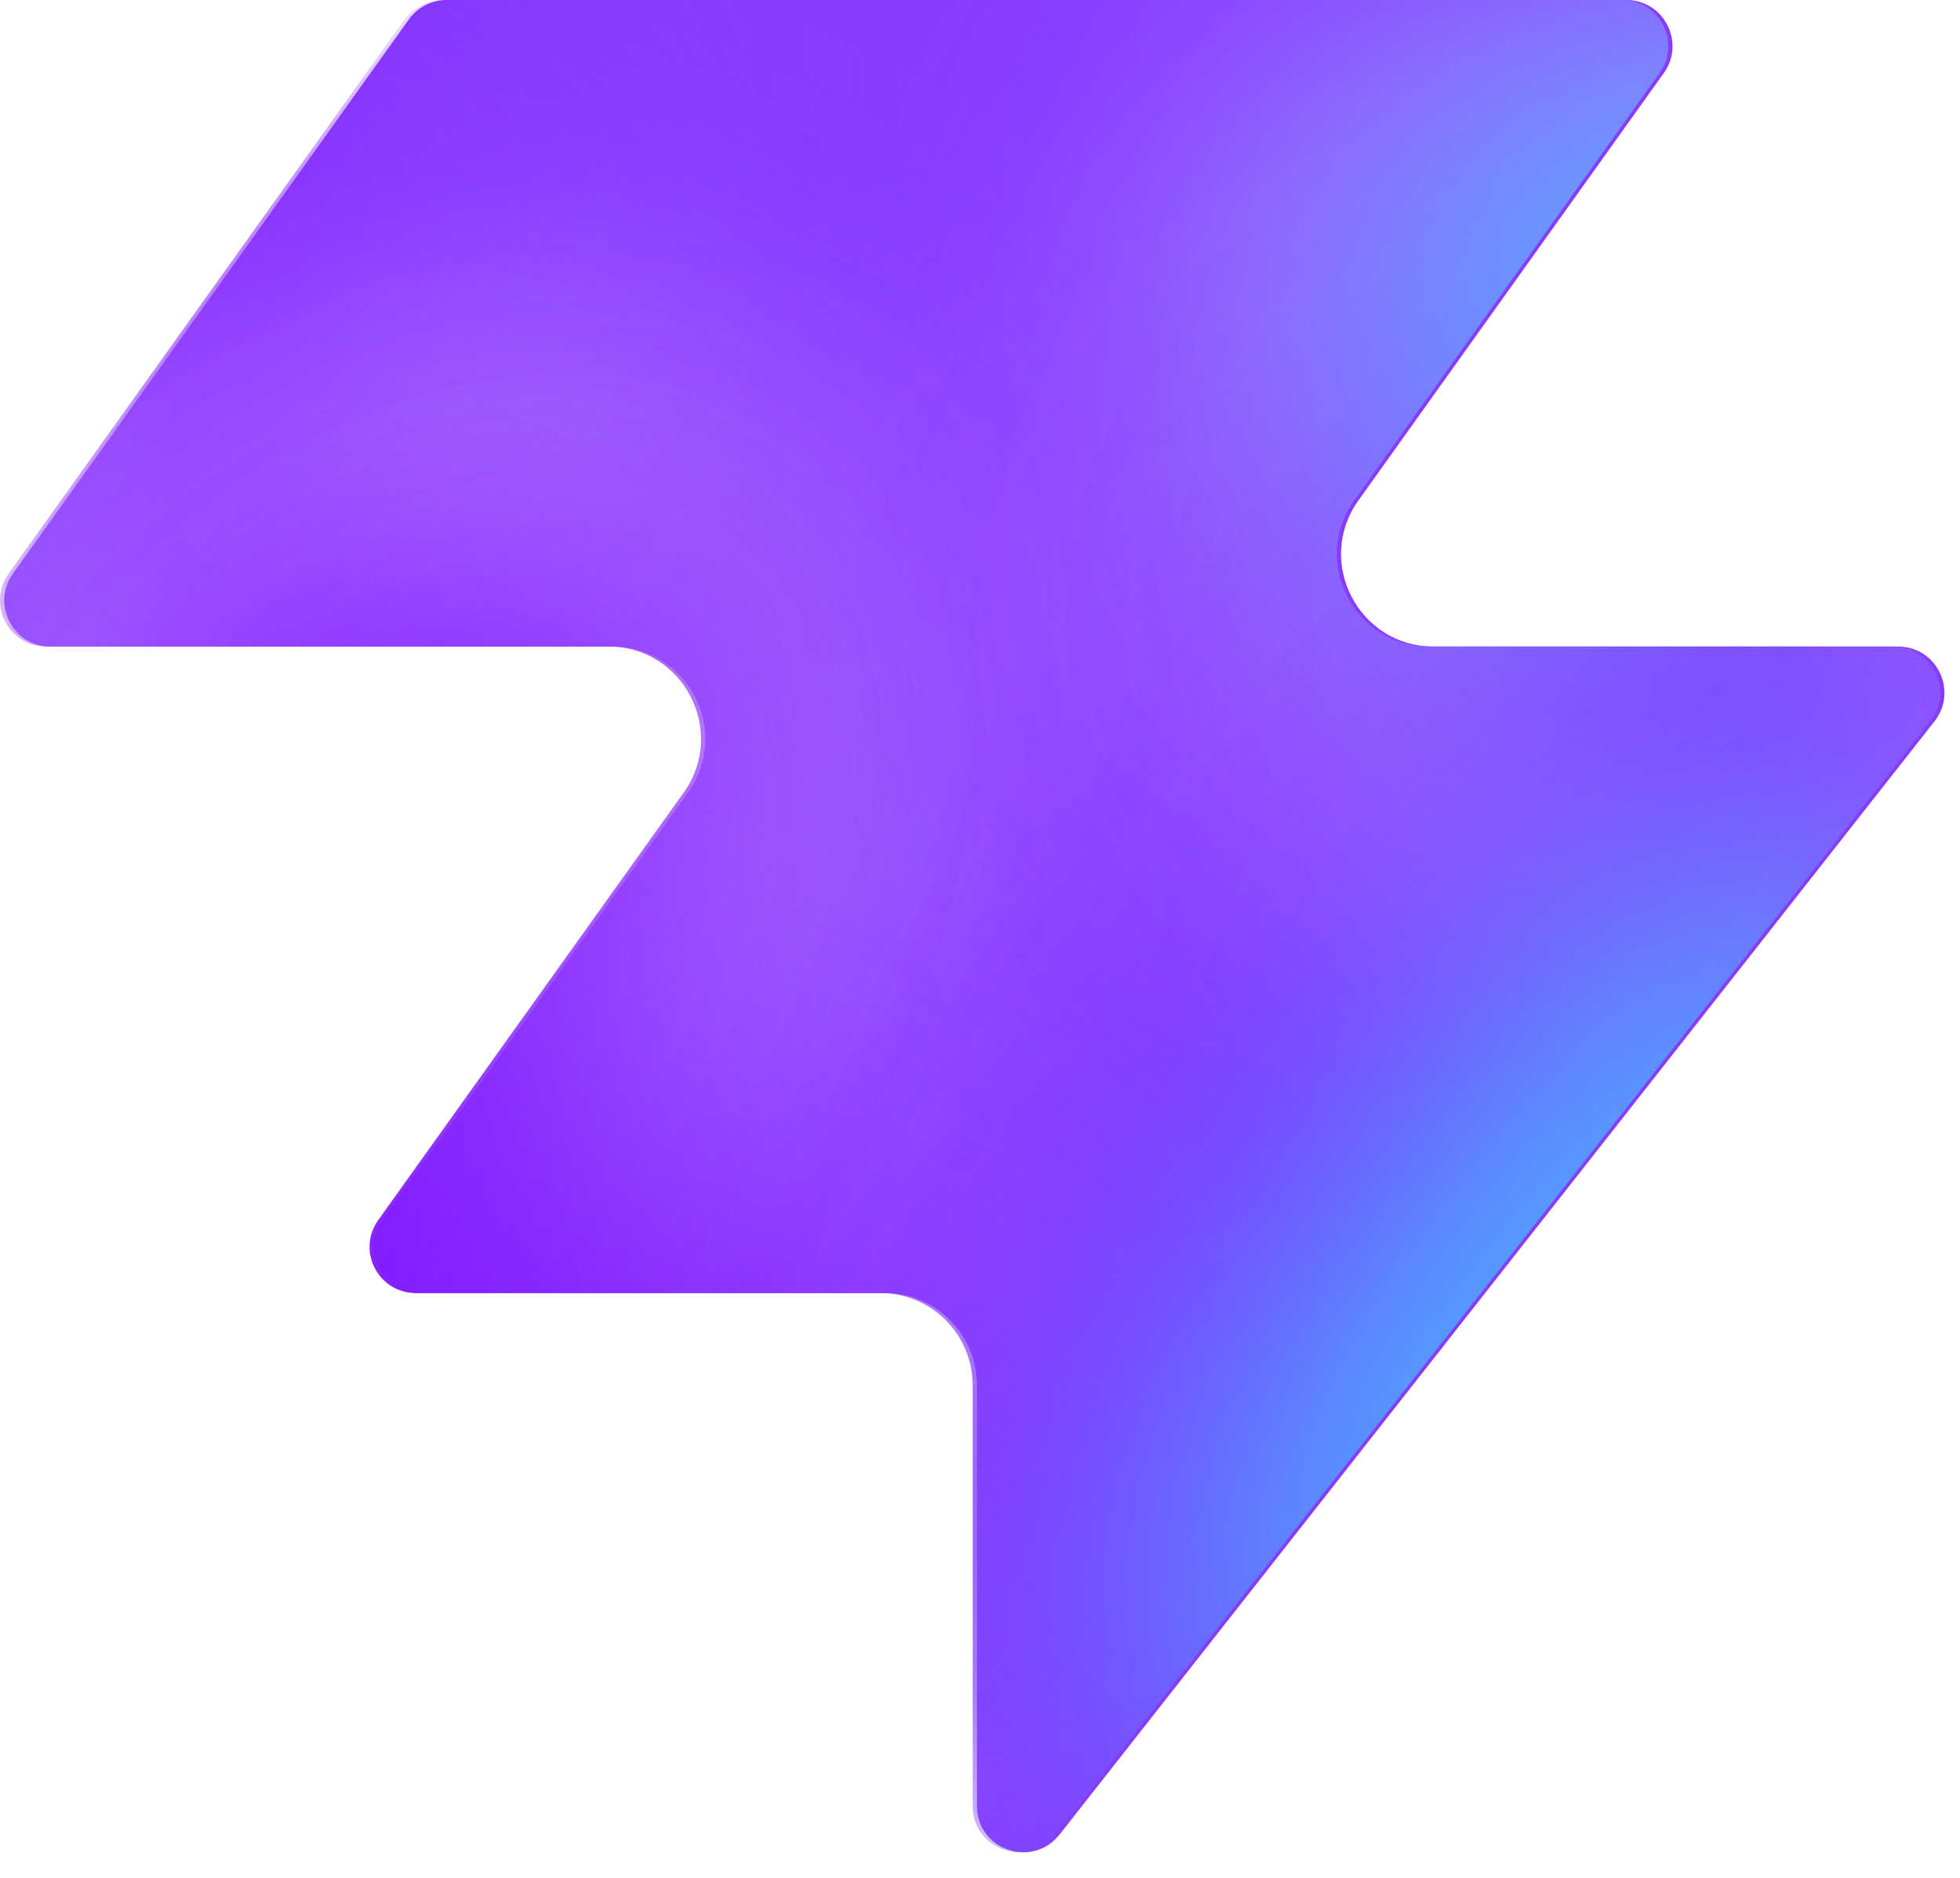
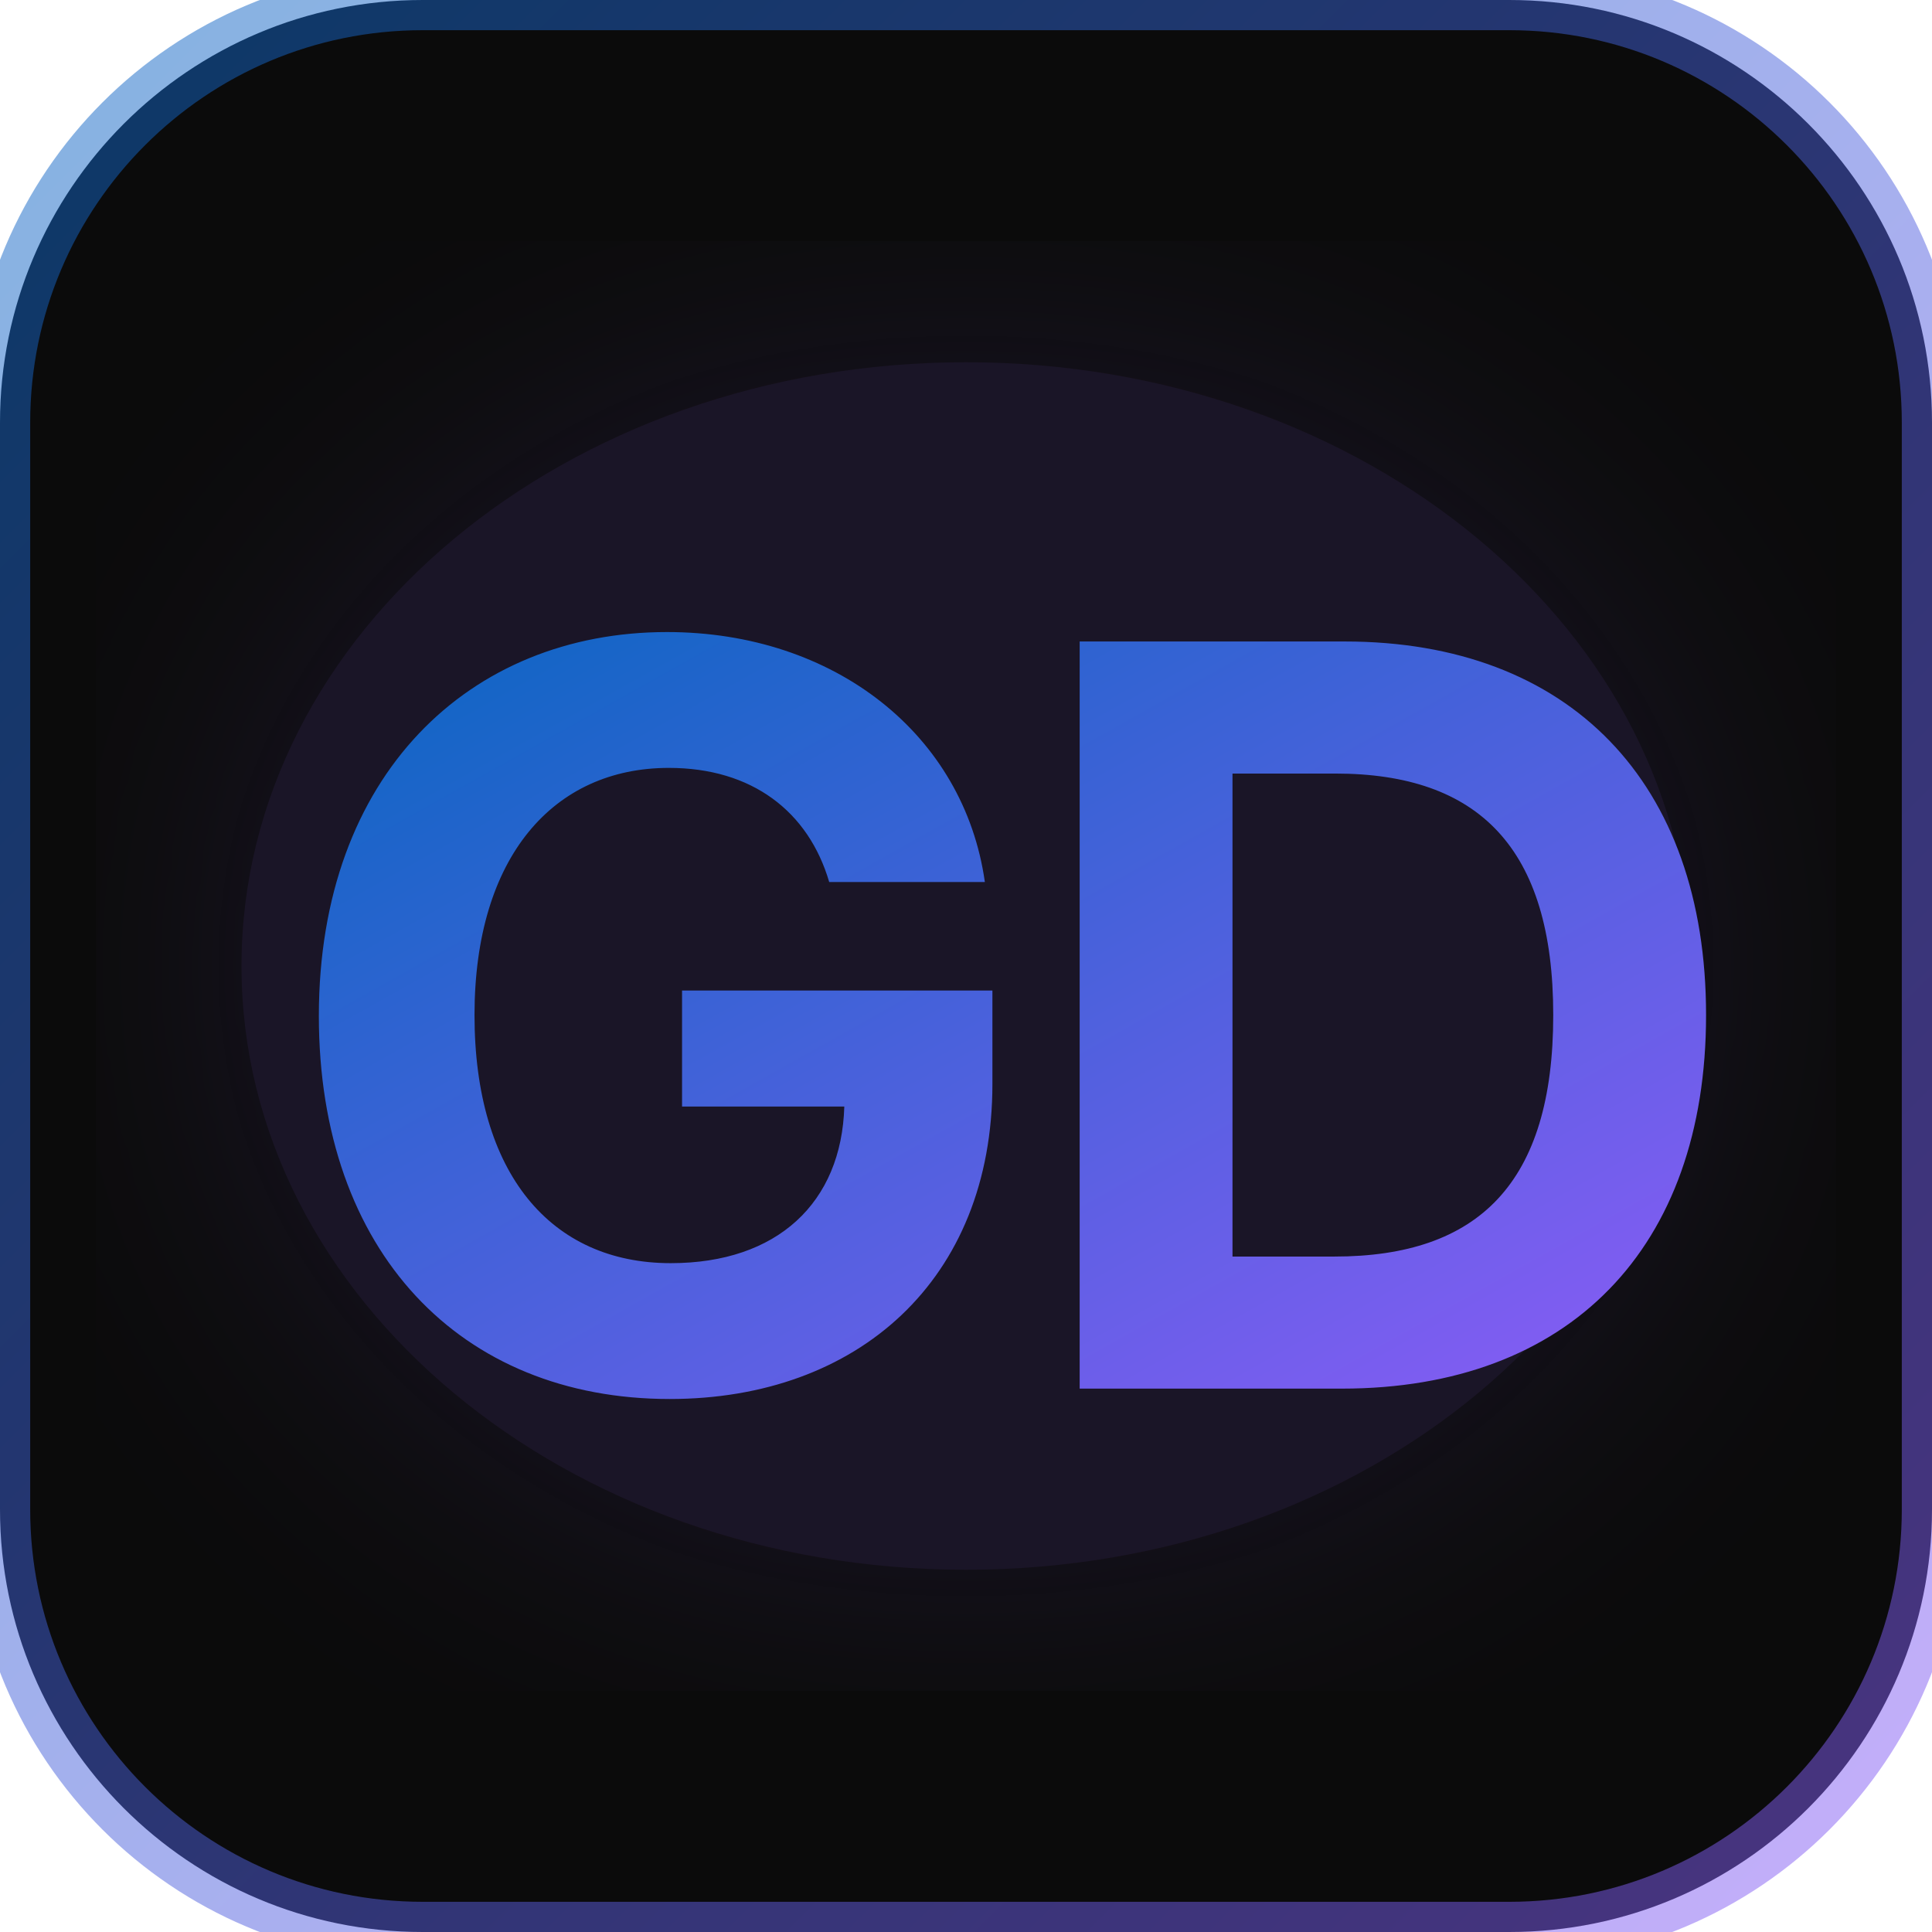
- <svg xmlns="http://www.w3.org/2000/svg" width="48" height="46" fill="none" viewBox="0 0 48 46">
-   <path fill="#863bff" d="M25.946 44.938c-.664.845-2.021.375-2.021-.698V33.937a2.26 2.26 0 0 0-2.262-2.262H10.287c-.92 0-1.456-1.04-.92-1.788l7.48-10.471c1.07-1.497 0-3.578-1.842-3.578H1.237c-.92 0-1.456-1.04-.92-1.788L10.013.474c.214-.297.556-.474.92-.474h28.894c.92 0 1.456 1.04.92 1.788l-7.48 10.471c-1.07 1.498 0 3.579 1.842 3.579h11.377c.943 0 1.473 1.088.89 1.83L25.947 44.94z" style="fill:#863bff;fill:color(display-p3 .525 .23 1);fill-opacity:1" />
-   <mask id="a" width="48" height="46" x="0" y="0" maskUnits="userSpaceOnUse" style="mask-type:alpha">
-     <path fill="#000" d="M25.842 44.938c-.664.844-2.021.375-2.021-.698V33.937a2.26 2.26 0 0 0-2.262-2.262H10.183c-.92 0-1.456-1.04-.92-1.788l7.48-10.471c1.07-1.498 0-3.579-1.842-3.579H1.133c-.92 0-1.456-1.04-.92-1.787L9.91.473c.214-.297.556-.474.92-.474h28.894c.92 0 1.456 1.04.92 1.788l-7.48 10.471c-1.07 1.498 0 3.578 1.842 3.578h11.377c.943 0 1.473 1.088.89 1.832L25.843 44.94z" style="fill:#000;fill-opacity:1" />
-   </mask>
-   <g mask="url(#a)">
-     <g filter="url(#b)">
-       <ellipse cx="5.508" cy="14.704" fill="#ede6ff" rx="5.508" ry="14.704" style="fill:#ede6ff;fill:color(display-p3 .927 .903 1);fill-opacity:1" transform="matrix(.00324 1 1 -.00324 -4.47 31.516)" />
-     </g>
-     <g filter="url(#c)">
-       <ellipse cx="10.399" cy="29.851" fill="#ede6ff" rx="10.399" ry="29.851" style="fill:#ede6ff;fill:color(display-p3 .927 .903 1);fill-opacity:1" transform="matrix(.00324 1 1 -.00324 -39.328 7.883)" />
-     </g>
-     <g filter="url(#d)">
-       <ellipse cx="5.508" cy="30.487" fill="#7e14ff" rx="5.508" ry="30.487" style="fill:#7e14ff;fill:color(display-p3 .492 .077 1);fill-opacity:1" transform="rotate(89.814 -25.913 -14.639)scale(1 -1)" />
-     </g>
-     <g filter="url(#e)">
-       <ellipse cx="5.508" cy="30.599" fill="#7e14ff" rx="5.508" ry="30.599" style="fill:#7e14ff;fill:color(display-p3 .492 .077 1);fill-opacity:1" transform="rotate(89.814 -32.644 -3.334)scale(1 -1)" />
-     </g>
-     <g filter="url(#f)">
-       <ellipse cx="5.508" cy="30.599" fill="#7e14ff" rx="5.508" ry="30.599" style="fill:#7e14ff;fill:color(display-p3 .492 .077 1);fill-opacity:1" transform="matrix(.00324 1 1 -.00324 -34.34 30.47)" />
-     </g>
-     <g filter="url(#g)">
-       <ellipse cx="14.072" cy="22.078" fill="#ede6ff" rx="14.072" ry="22.078" style="fill:#ede6ff;fill:color(display-p3 .927 .903 1);fill-opacity:1" transform="rotate(93.35 24.506 48.493)scale(-1 1)" />
-     </g>
-     <g filter="url(#h)">
-       <ellipse cx="3.47" cy="21.501" fill="#7e14ff" rx="3.47" ry="21.501" style="fill:#7e14ff;fill:color(display-p3 .492 .077 1);fill-opacity:1" transform="rotate(89.009 28.708 47.59)scale(-1 1)" />
-     </g>
-     <g filter="url(#i)">
-       <ellipse cx="3.47" cy="21.501" fill="#7e14ff" rx="3.47" ry="21.501" style="fill:#7e14ff;fill:color(display-p3 .492 .077 1);fill-opacity:1" transform="rotate(89.009 28.708 47.59)scale(-1 1)" />
-     </g>
-     <g filter="url(#j)">
-       <ellipse cx=".387" cy="8.972" fill="#7e14ff" rx="4.407" ry="29.108" style="fill:#7e14ff;fill:color(display-p3 .492 .077 1);fill-opacity:1" transform="rotate(39.51 .387 8.972)" />
-     </g>
-     <g filter="url(#k)">
-       <ellipse cx="47.523" cy="-6.092" fill="#7e14ff" rx="4.407" ry="29.108" style="fill:#7e14ff;fill:color(display-p3 .492 .077 1);fill-opacity:1" transform="rotate(37.892 47.523 -6.092)" />
-     </g>
-     <g filter="url(#l)">
-       <ellipse cx="41.412" cy="6.333" fill="#47bfff" rx="5.971" ry="9.665" style="fill:#47bfff;fill:color(display-p3 .28 .748 1);fill-opacity:1" transform="rotate(37.892 41.412 6.333)" />
-     </g>
-     <g filter="url(#m)">
-       <ellipse cx="-1.879" cy="38.332" fill="#7e14ff" rx="4.407" ry="29.108" style="fill:#7e14ff;fill:color(display-p3 .492 .077 1);fill-opacity:1" transform="rotate(37.892 -1.88 38.332)" />
-     </g>
-     <g filter="url(#n)">
-       <ellipse cx="-1.879" cy="38.332" fill="#7e14ff" rx="4.407" ry="29.108" style="fill:#7e14ff;fill:color(display-p3 .492 .077 1);fill-opacity:1" transform="rotate(37.892 -1.88 38.332)" />
-     </g>
-     <g filter="url(#o)">
-       <ellipse cx="35.651" cy="29.907" fill="#7e14ff" rx="4.407" ry="29.108" style="fill:#7e14ff;fill:color(display-p3 .492 .077 1);fill-opacity:1" transform="rotate(37.892 35.651 29.907)" />
-     </g>
-     <g filter="url(#p)">
-       <ellipse cx="38.418" cy="32.4" fill="#47bfff" rx="5.971" ry="15.297" style="fill:#47bfff;fill:color(display-p3 .28 .748 1);fill-opacity:1" transform="rotate(37.892 38.418 32.4)" />
-     </g>
-   </g>
+ <svg xmlns="http://www.w3.org/2000/svg" viewBox="0 0 32 32" width="32" height="32">
  <defs>
-     <filter id="b" width="60.045" height="41.654" x="-19.77" y="16.149" color-interpolation-filters="sRGB" filterUnits="userSpaceOnUse">
-       <feFlood flood-opacity="0" result="BackgroundImageFix" />
-       <feBlend in="SourceGraphic" in2="BackgroundImageFix" result="shape" />
-       <feGaussianBlur result="effect1_foregroundBlur_2002_17158" stdDeviation="7.659" />
+     <linearGradient id="grad" x1="0%" y1="0%" x2="100%" y2="100%">
+       <stop offset="0%" stop-color="#0A66C2" />
+       <stop offset="100%" stop-color="#8B5CF6" />
+     </linearGradient>
+     <filter id="glow">
+       <feGaussianBlur stdDeviation="2.5" result="blur" />
+       <feComposite in="SourceGraphic" in2="blur" operator="over" />
    </filter>
-     <filter id="c" width="90.34" height="51.437" x="-54.613" y="-7.533" color-interpolation-filters="sRGB" filterUnits="userSpaceOnUse">
-       <feFlood flood-opacity="0" result="BackgroundImageFix" />
-       <feBlend in="SourceGraphic" in2="BackgroundImageFix" result="shape" />
-       <feGaussianBlur result="effect1_foregroundBlur_2002_17158" stdDeviation="7.659" />
-     </filter>
-     <filter id="d" width="79.355" height="29.4" x="-49.64" y="2.03" color-interpolation-filters="sRGB" filterUnits="userSpaceOnUse">
-       <feFlood flood-opacity="0" result="BackgroundImageFix" />
-       <feBlend in="SourceGraphic" in2="BackgroundImageFix" result="shape" />
-       <feGaussianBlur result="effect1_foregroundBlur_2002_17158" stdDeviation="4.596" />
-     </filter>
-     <filter id="e" width="79.579" height="29.4" x="-45.045" y="20.029" color-interpolation-filters="sRGB" filterUnits="userSpaceOnUse">
-       <feFlood flood-opacity="0" result="BackgroundImageFix" />
-       <feBlend in="SourceGraphic" in2="BackgroundImageFix" result="shape" />
-       <feGaussianBlur result="effect1_foregroundBlur_2002_17158" stdDeviation="4.596" />
-     </filter>
-     <filter id="f" width="79.579" height="29.4" x="-43.513" y="21.178" color-interpolation-filters="sRGB" filterUnits="userSpaceOnUse">
-       <feFlood flood-opacity="0" result="BackgroundImageFix" />
-       <feBlend in="SourceGraphic" in2="BackgroundImageFix" result="shape" />
-       <feGaussianBlur result="effect1_foregroundBlur_2002_17158" stdDeviation="4.596" />
-     </filter>
-     <filter id="g" width="74.749" height="58.852" x="15.756" y="-17.901" color-interpolation-filters="sRGB" filterUnits="userSpaceOnUse">
-       <feFlood flood-opacity="0" result="BackgroundImageFix" />
-       <feBlend in="SourceGraphic" in2="BackgroundImageFix" result="shape" />
-       <feGaussianBlur result="effect1_foregroundBlur_2002_17158" stdDeviation="7.659" />
-     </filter>
-     <filter id="h" width="61.377" height="25.362" x="23.548" y="2.284" color-interpolation-filters="sRGB" filterUnits="userSpaceOnUse">
-       <feFlood flood-opacity="0" result="BackgroundImageFix" />
-       <feBlend in="SourceGraphic" in2="BackgroundImageFix" result="shape" />
-       <feGaussianBlur result="effect1_foregroundBlur_2002_17158" stdDeviation="4.596" />
-     </filter>
-     <filter id="i" width="61.377" height="25.362" x="23.548" y="2.284" color-interpolation-filters="sRGB" filterUnits="userSpaceOnUse">
-       <feFlood flood-opacity="0" result="BackgroundImageFix" />
-       <feBlend in="SourceGraphic" in2="BackgroundImageFix" result="shape" />
-       <feGaussianBlur result="effect1_foregroundBlur_2002_17158" stdDeviation="4.596" />
-     </filter>
-     <filter id="j" width="56.045" height="63.649" x="-27.636" y="-22.853" color-interpolation-filters="sRGB" filterUnits="userSpaceOnUse">
-       <feFlood flood-opacity="0" result="BackgroundImageFix" />
-       <feBlend in="SourceGraphic" in2="BackgroundImageFix" result="shape" />
-       <feGaussianBlur result="effect1_foregroundBlur_2002_17158" stdDeviation="4.596" />
-     </filter>
-     <filter id="k" width="54.814" height="64.646" x="20.116" y="-38.415" color-interpolation-filters="sRGB" filterUnits="userSpaceOnUse">
-       <feFlood flood-opacity="0" result="BackgroundImageFix" />
-       <feBlend in="SourceGraphic" in2="BackgroundImageFix" result="shape" />
-       <feGaussianBlur result="effect1_foregroundBlur_2002_17158" stdDeviation="4.596" />
-     </filter>
-     <filter id="l" width="33.541" height="35.313" x="24.641" y="-11.323" color-interpolation-filters="sRGB" filterUnits="userSpaceOnUse">
-       <feFlood flood-opacity="0" result="BackgroundImageFix" />
-       <feBlend in="SourceGraphic" in2="BackgroundImageFix" result="shape" />
-       <feGaussianBlur result="effect1_foregroundBlur_2002_17158" stdDeviation="4.596" />
-     </filter>
-     <filter id="m" width="54.814" height="64.646" x="-29.286" y="6.009" color-interpolation-filters="sRGB" filterUnits="userSpaceOnUse">
-       <feFlood flood-opacity="0" result="BackgroundImageFix" />
-       <feBlend in="SourceGraphic" in2="BackgroundImageFix" result="shape" />
-       <feGaussianBlur result="effect1_foregroundBlur_2002_17158" stdDeviation="4.596" />
-     </filter>
-     <filter id="n" width="54.814" height="64.646" x="-29.286" y="6.009" color-interpolation-filters="sRGB" filterUnits="userSpaceOnUse">
-       <feFlood flood-opacity="0" result="BackgroundImageFix" />
-       <feBlend in="SourceGraphic" in2="BackgroundImageFix" result="shape" />
-       <feGaussianBlur result="effect1_foregroundBlur_2002_17158" stdDeviation="4.596" />
-     </filter>
-     <filter id="o" width="54.814" height="64.646" x="8.244" y="-2.416" color-interpolation-filters="sRGB" filterUnits="userSpaceOnUse">
-       <feFlood flood-opacity="0" result="BackgroundImageFix" />
-       <feBlend in="SourceGraphic" in2="BackgroundImageFix" result="shape" />
-       <feGaussianBlur result="effect1_foregroundBlur_2002_17158" stdDeviation="4.596" />
-     </filter>
-     <filter id="p" width="39.409" height="43.623" x="18.713" y="10.588" color-interpolation-filters="sRGB" filterUnits="userSpaceOnUse">
-       <feFlood flood-opacity="0" result="BackgroundImageFix" />
-       <feBlend in="SourceGraphic" in2="BackgroundImageFix" result="shape" />
-       <feGaussianBlur result="effect1_foregroundBlur_2002_17158" stdDeviation="4.596" />
-     </filter>
+     <clipPath id="rounded">
+       <rect width="32" height="32" rx="7" ry="7" />
+     </clipPath>
  </defs>
+   <rect width="32" height="32" rx="7" ry="7" fill="#0B0B0B" />
+   <rect width="32" height="32" rx="7" ry="7" fill="none" stroke="url(#grad)" stroke-width="1" opacity="0.5" />
+   <ellipse cx="16" cy="16" rx="12" ry="10" fill="#8B5CF6" opacity="0.12" filter="url(#glow)" clip-path="url(#rounded)" />
+   <text x="4.5" y="23" font-family="'SF Pro Display', 'Inter', 'Helvetica Neue', Arial, sans-serif" font-size="17" font-weight="700" letter-spacing="-0.5" fill="url(#grad)">GD</text>
</svg>
